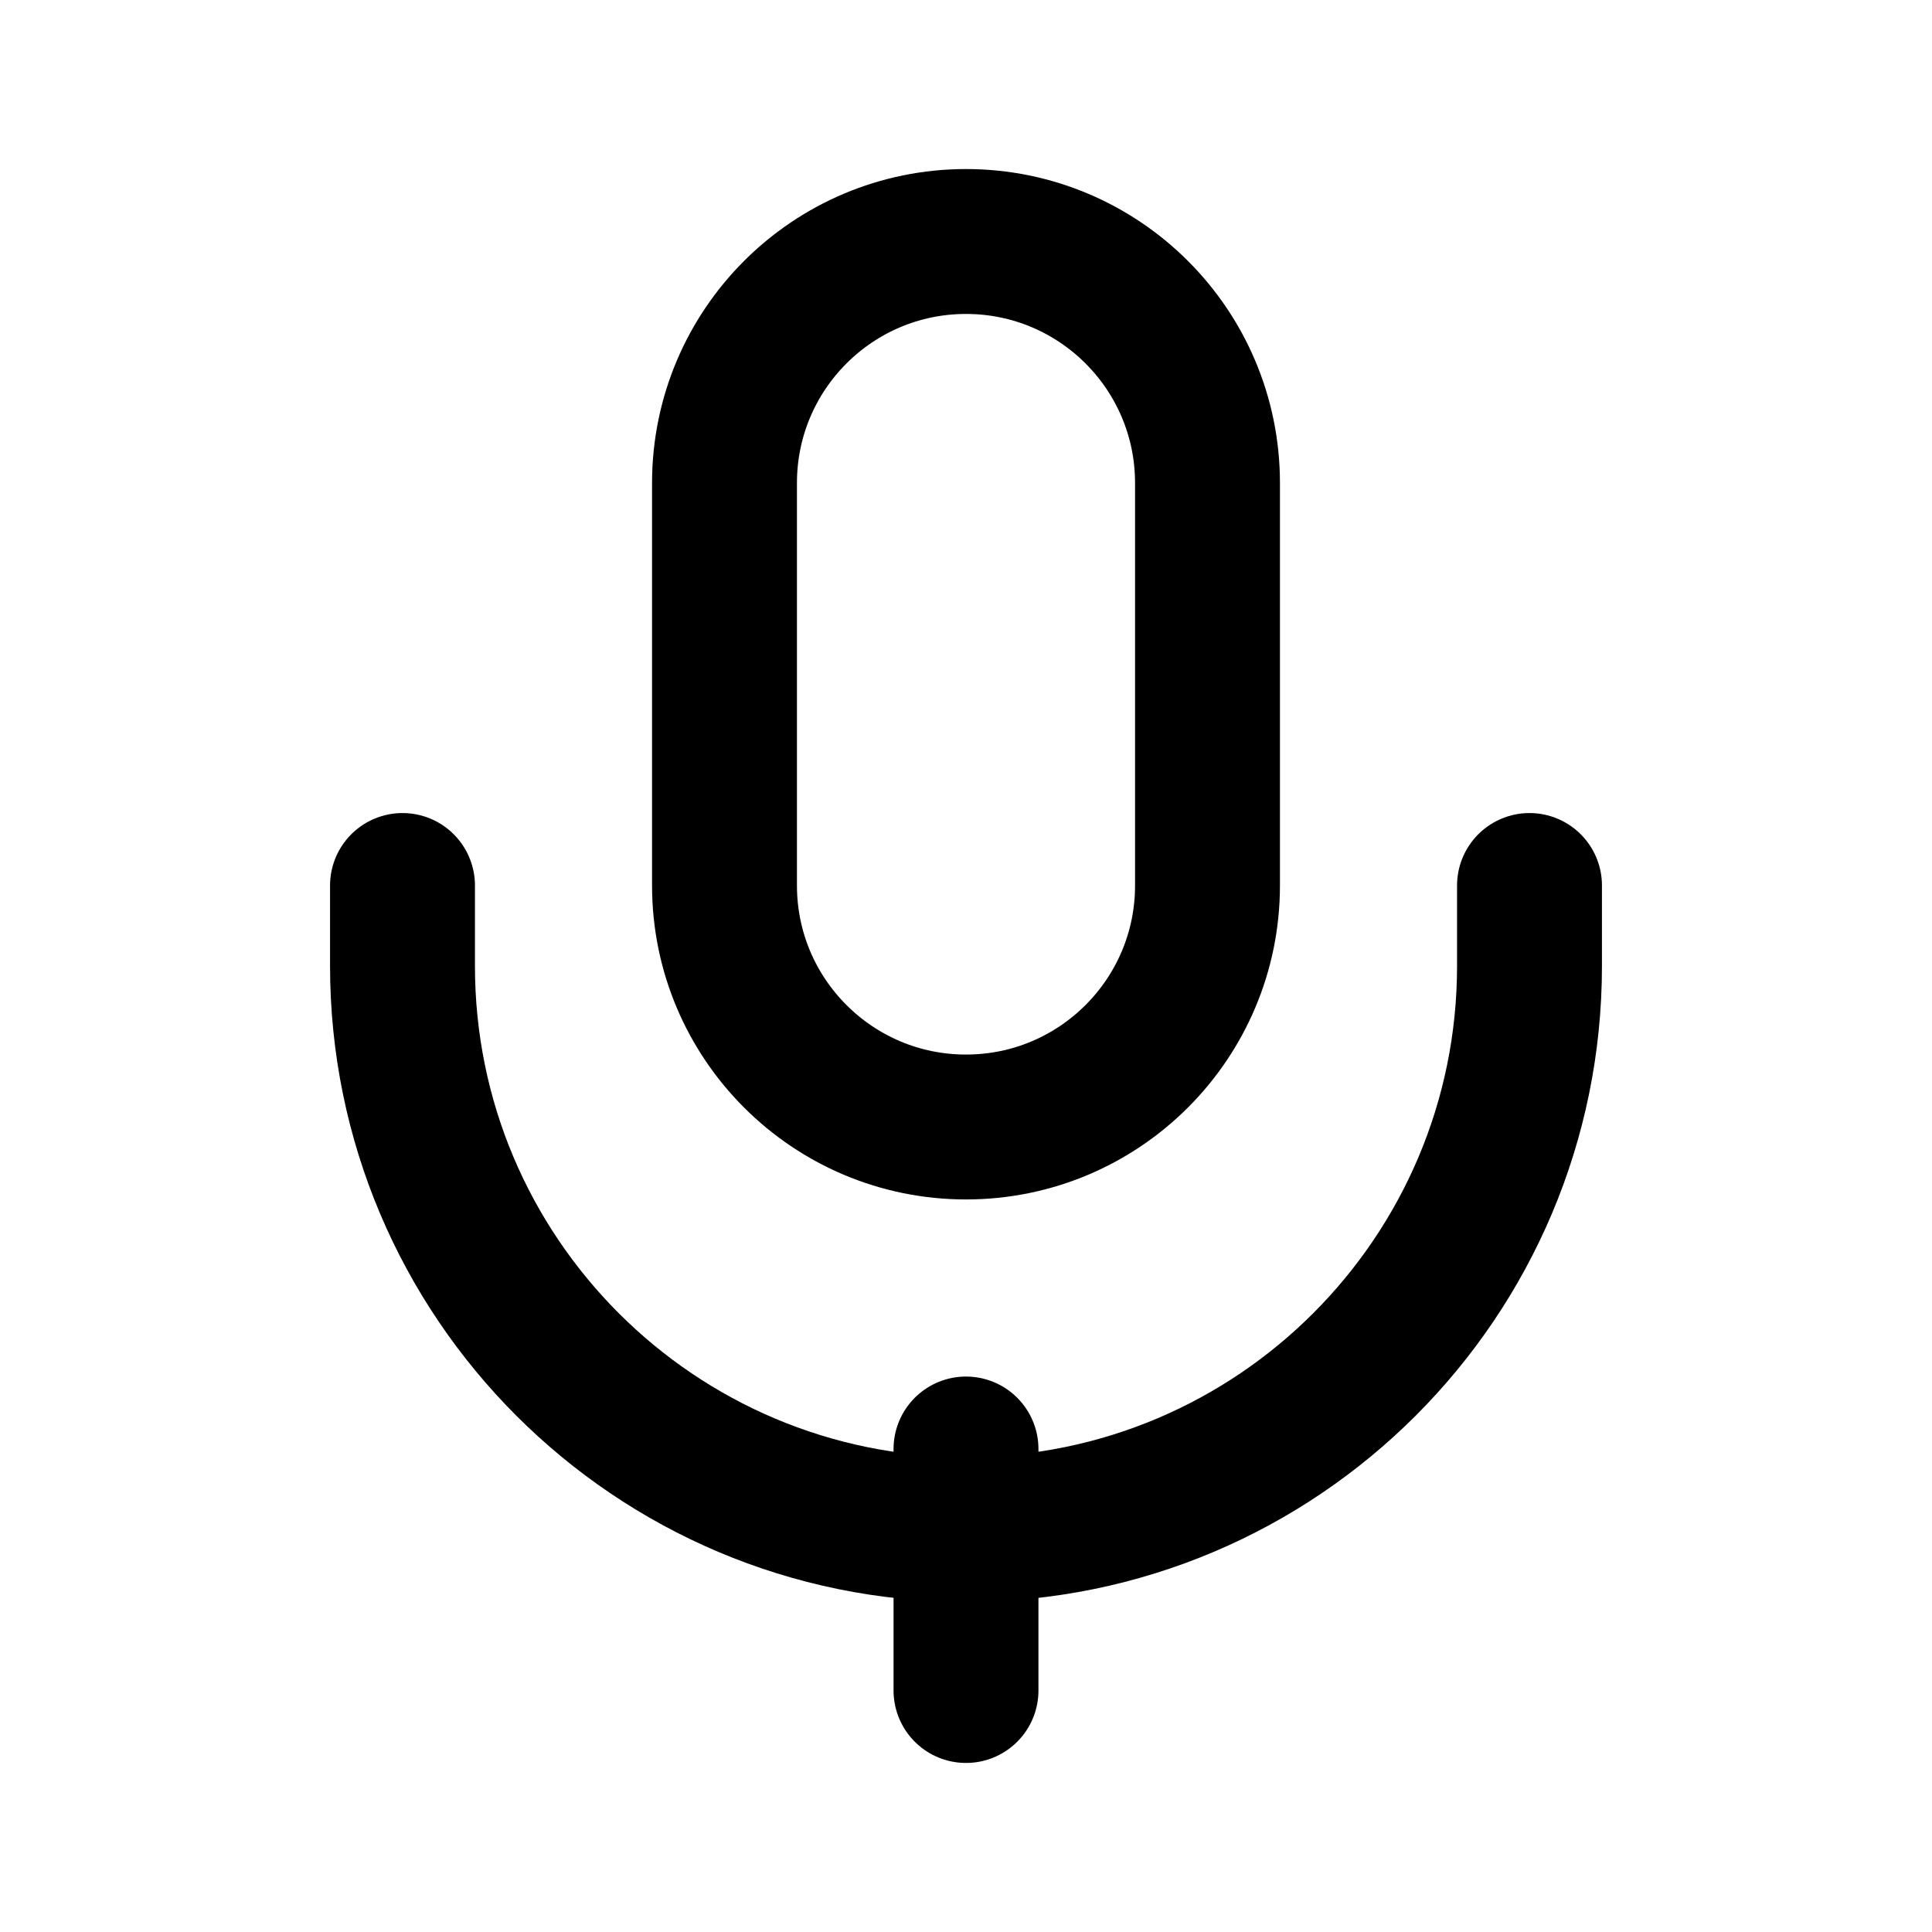
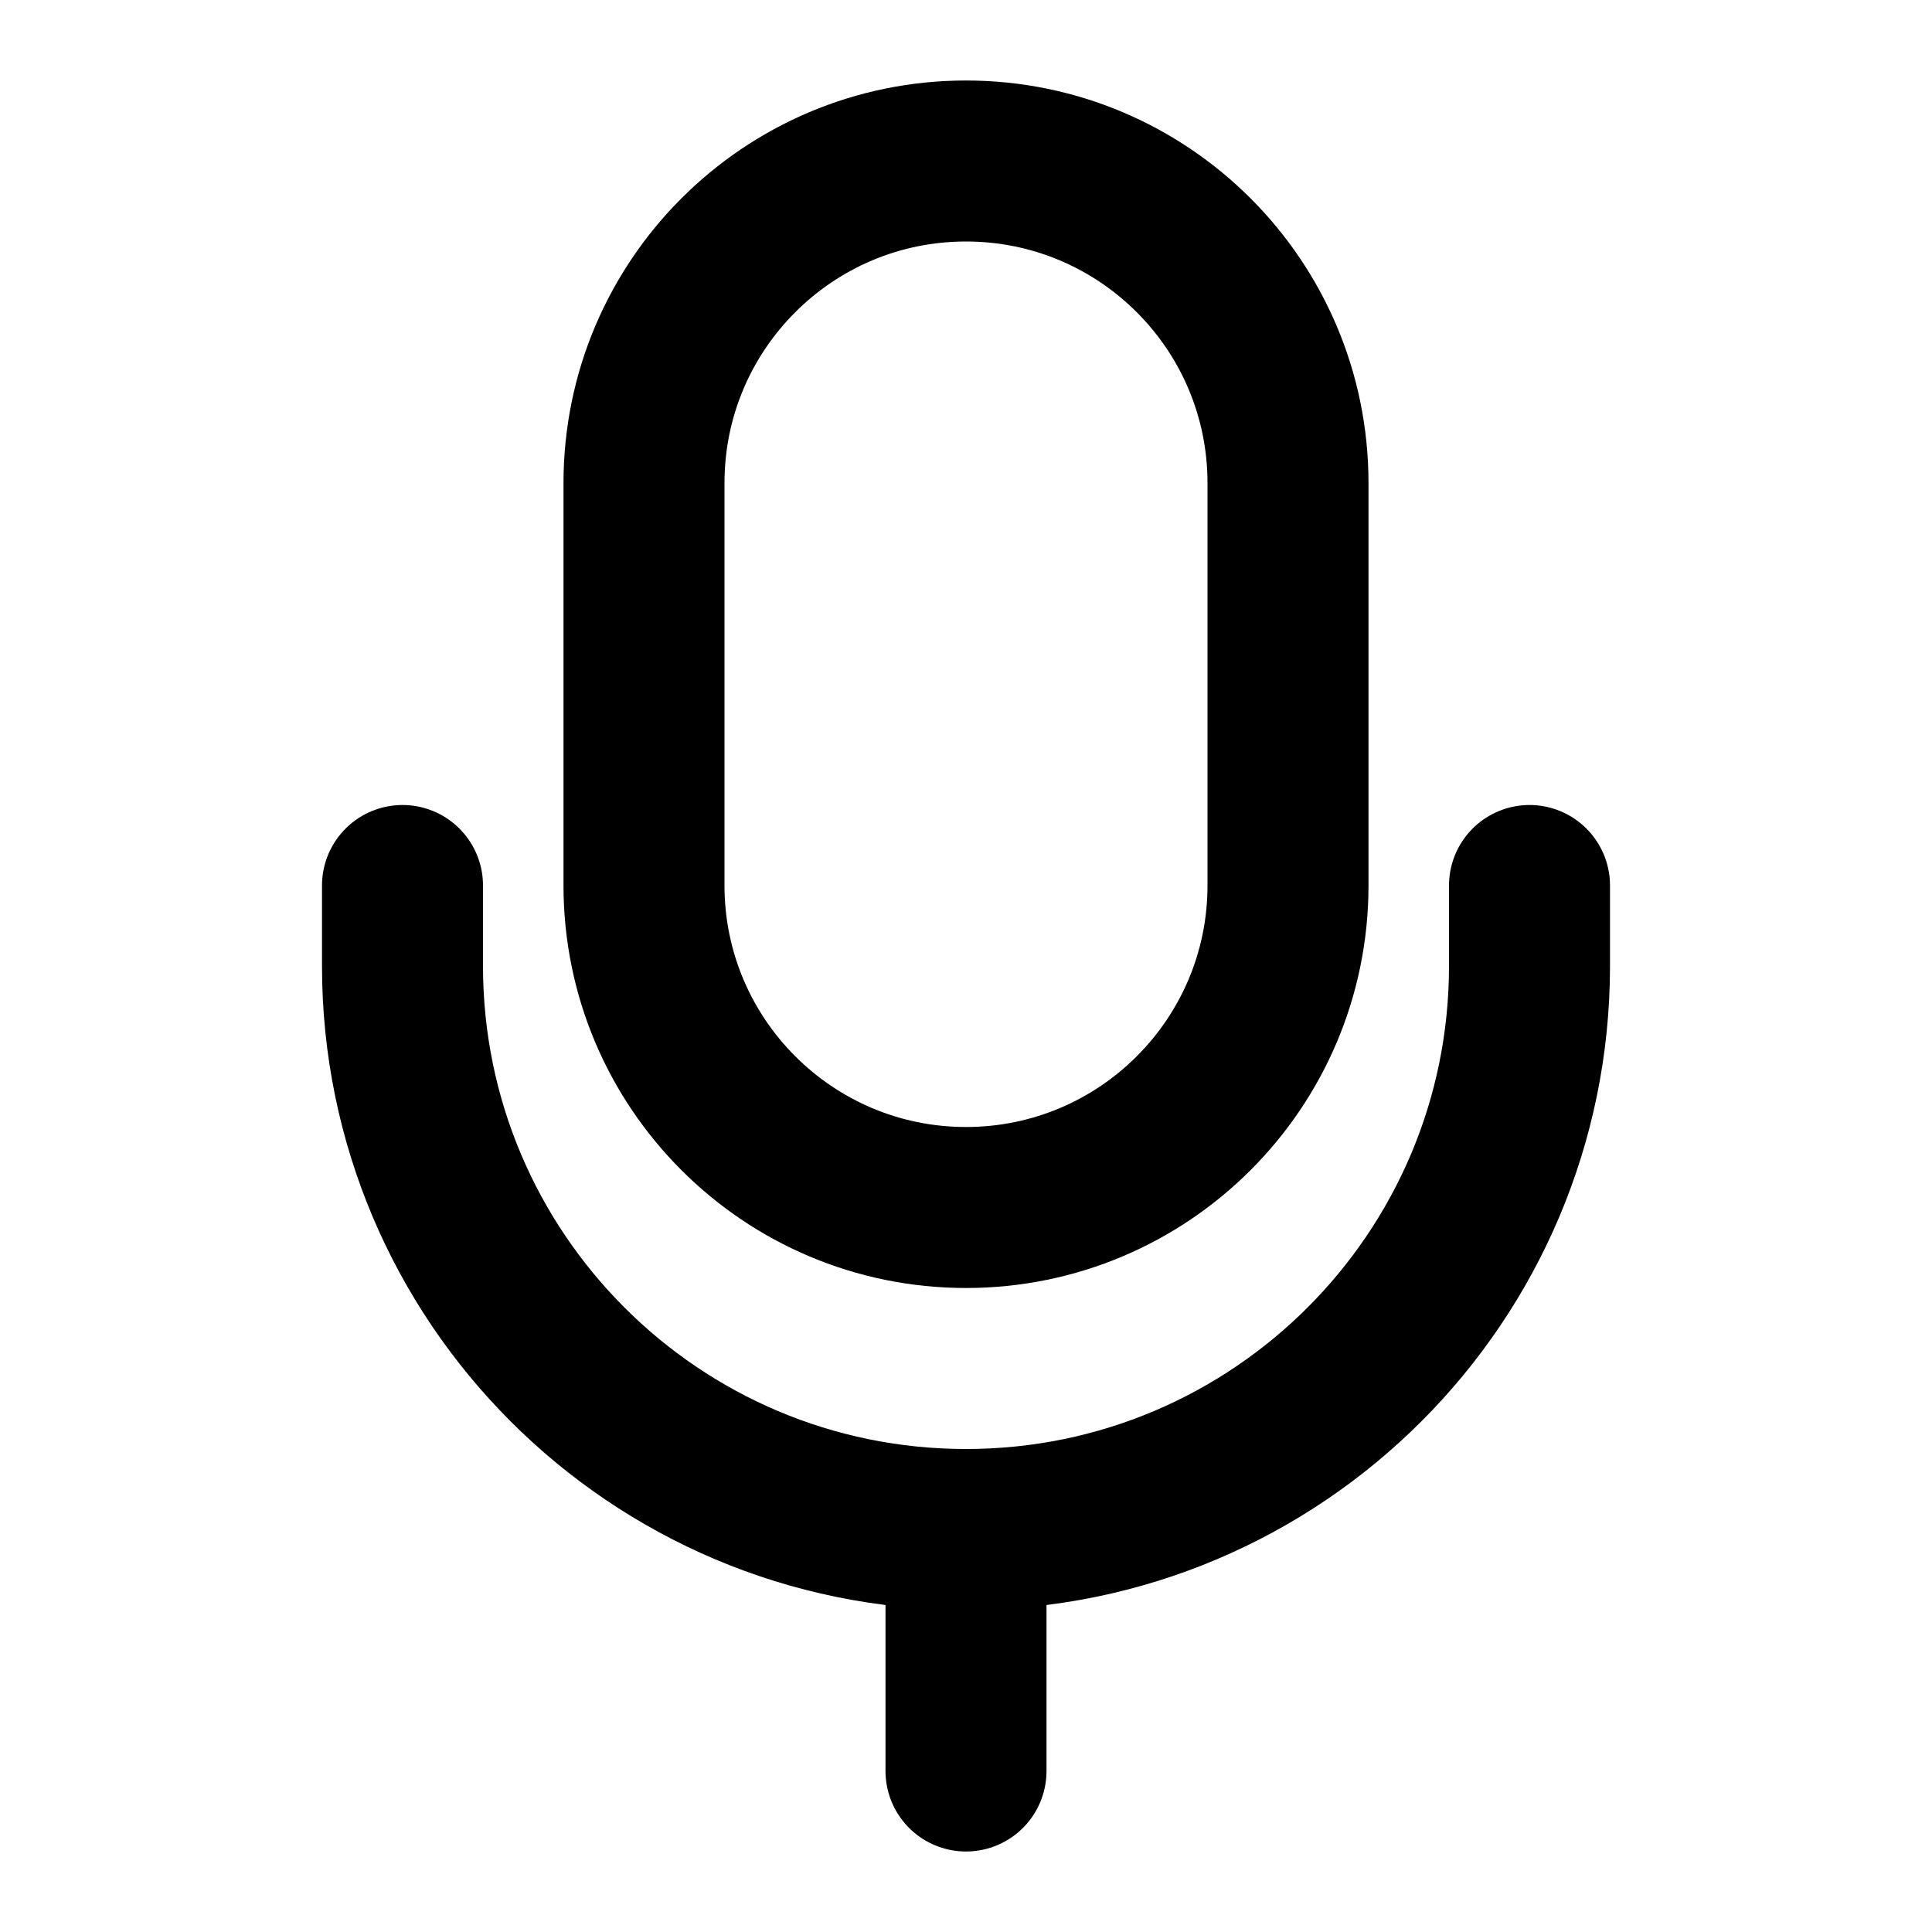
- <svg xmlns="http://www.w3.org/2000/svg" viewBox="0 0 24 24" fill="none" stroke="currentColor" stroke-width="1.8" stroke-linecap="round" stroke-linejoin="round">
-   <path d="M12 14a3 3 0 0 0 3-3V6a3 3 0 0 0-6 0v5a3 3 0 0 0 3 3z" />
+ <svg xmlns="http://www.w3.org/2000/svg" viewBox="0 0 24 24" fill="none" stroke="currentColor" stroke-width="2" stroke-linecap="round" stroke-linejoin="round">
+   <path d="M12 15a4 4 0 0 0 4-4V6a4 4 0 0 0-8 0v5a4 4 0 0 0 4 4z" />
  <path d="M19 11v1a7 7 0 0 1-14 0v-1" />
-   <path d="M12 18v3" />
+   <path d="M12 19v3" />
</svg>
